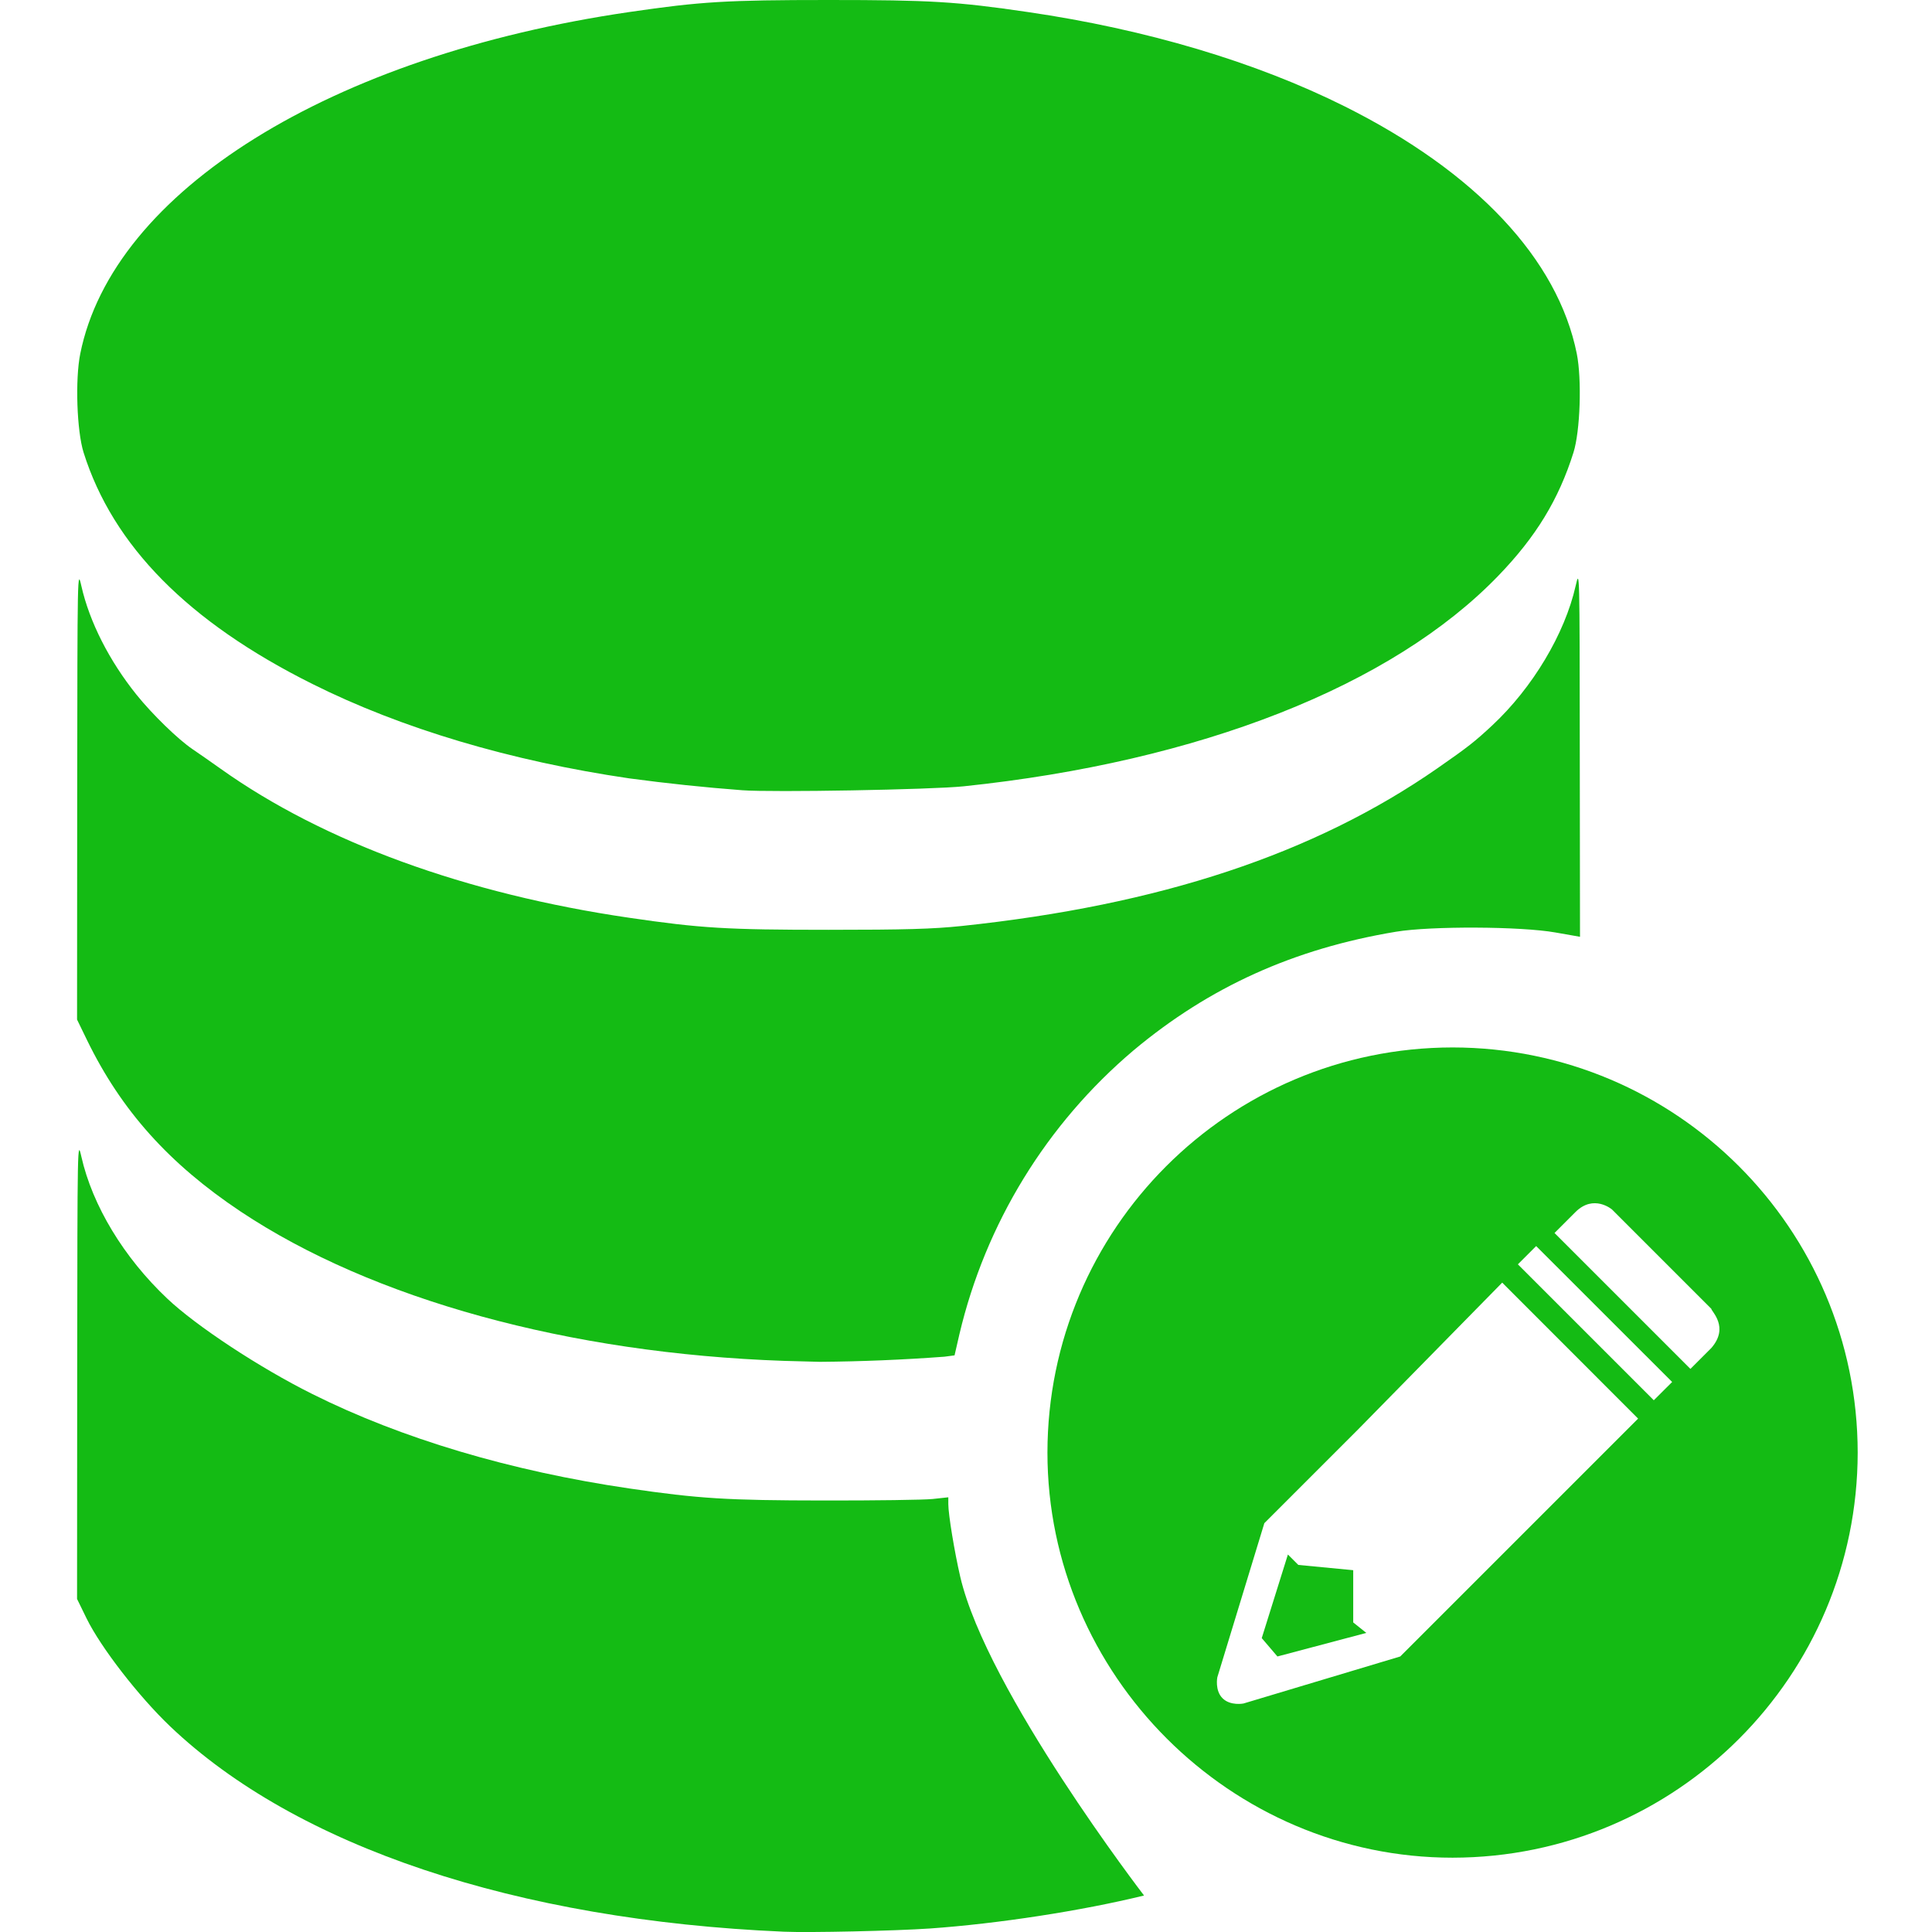
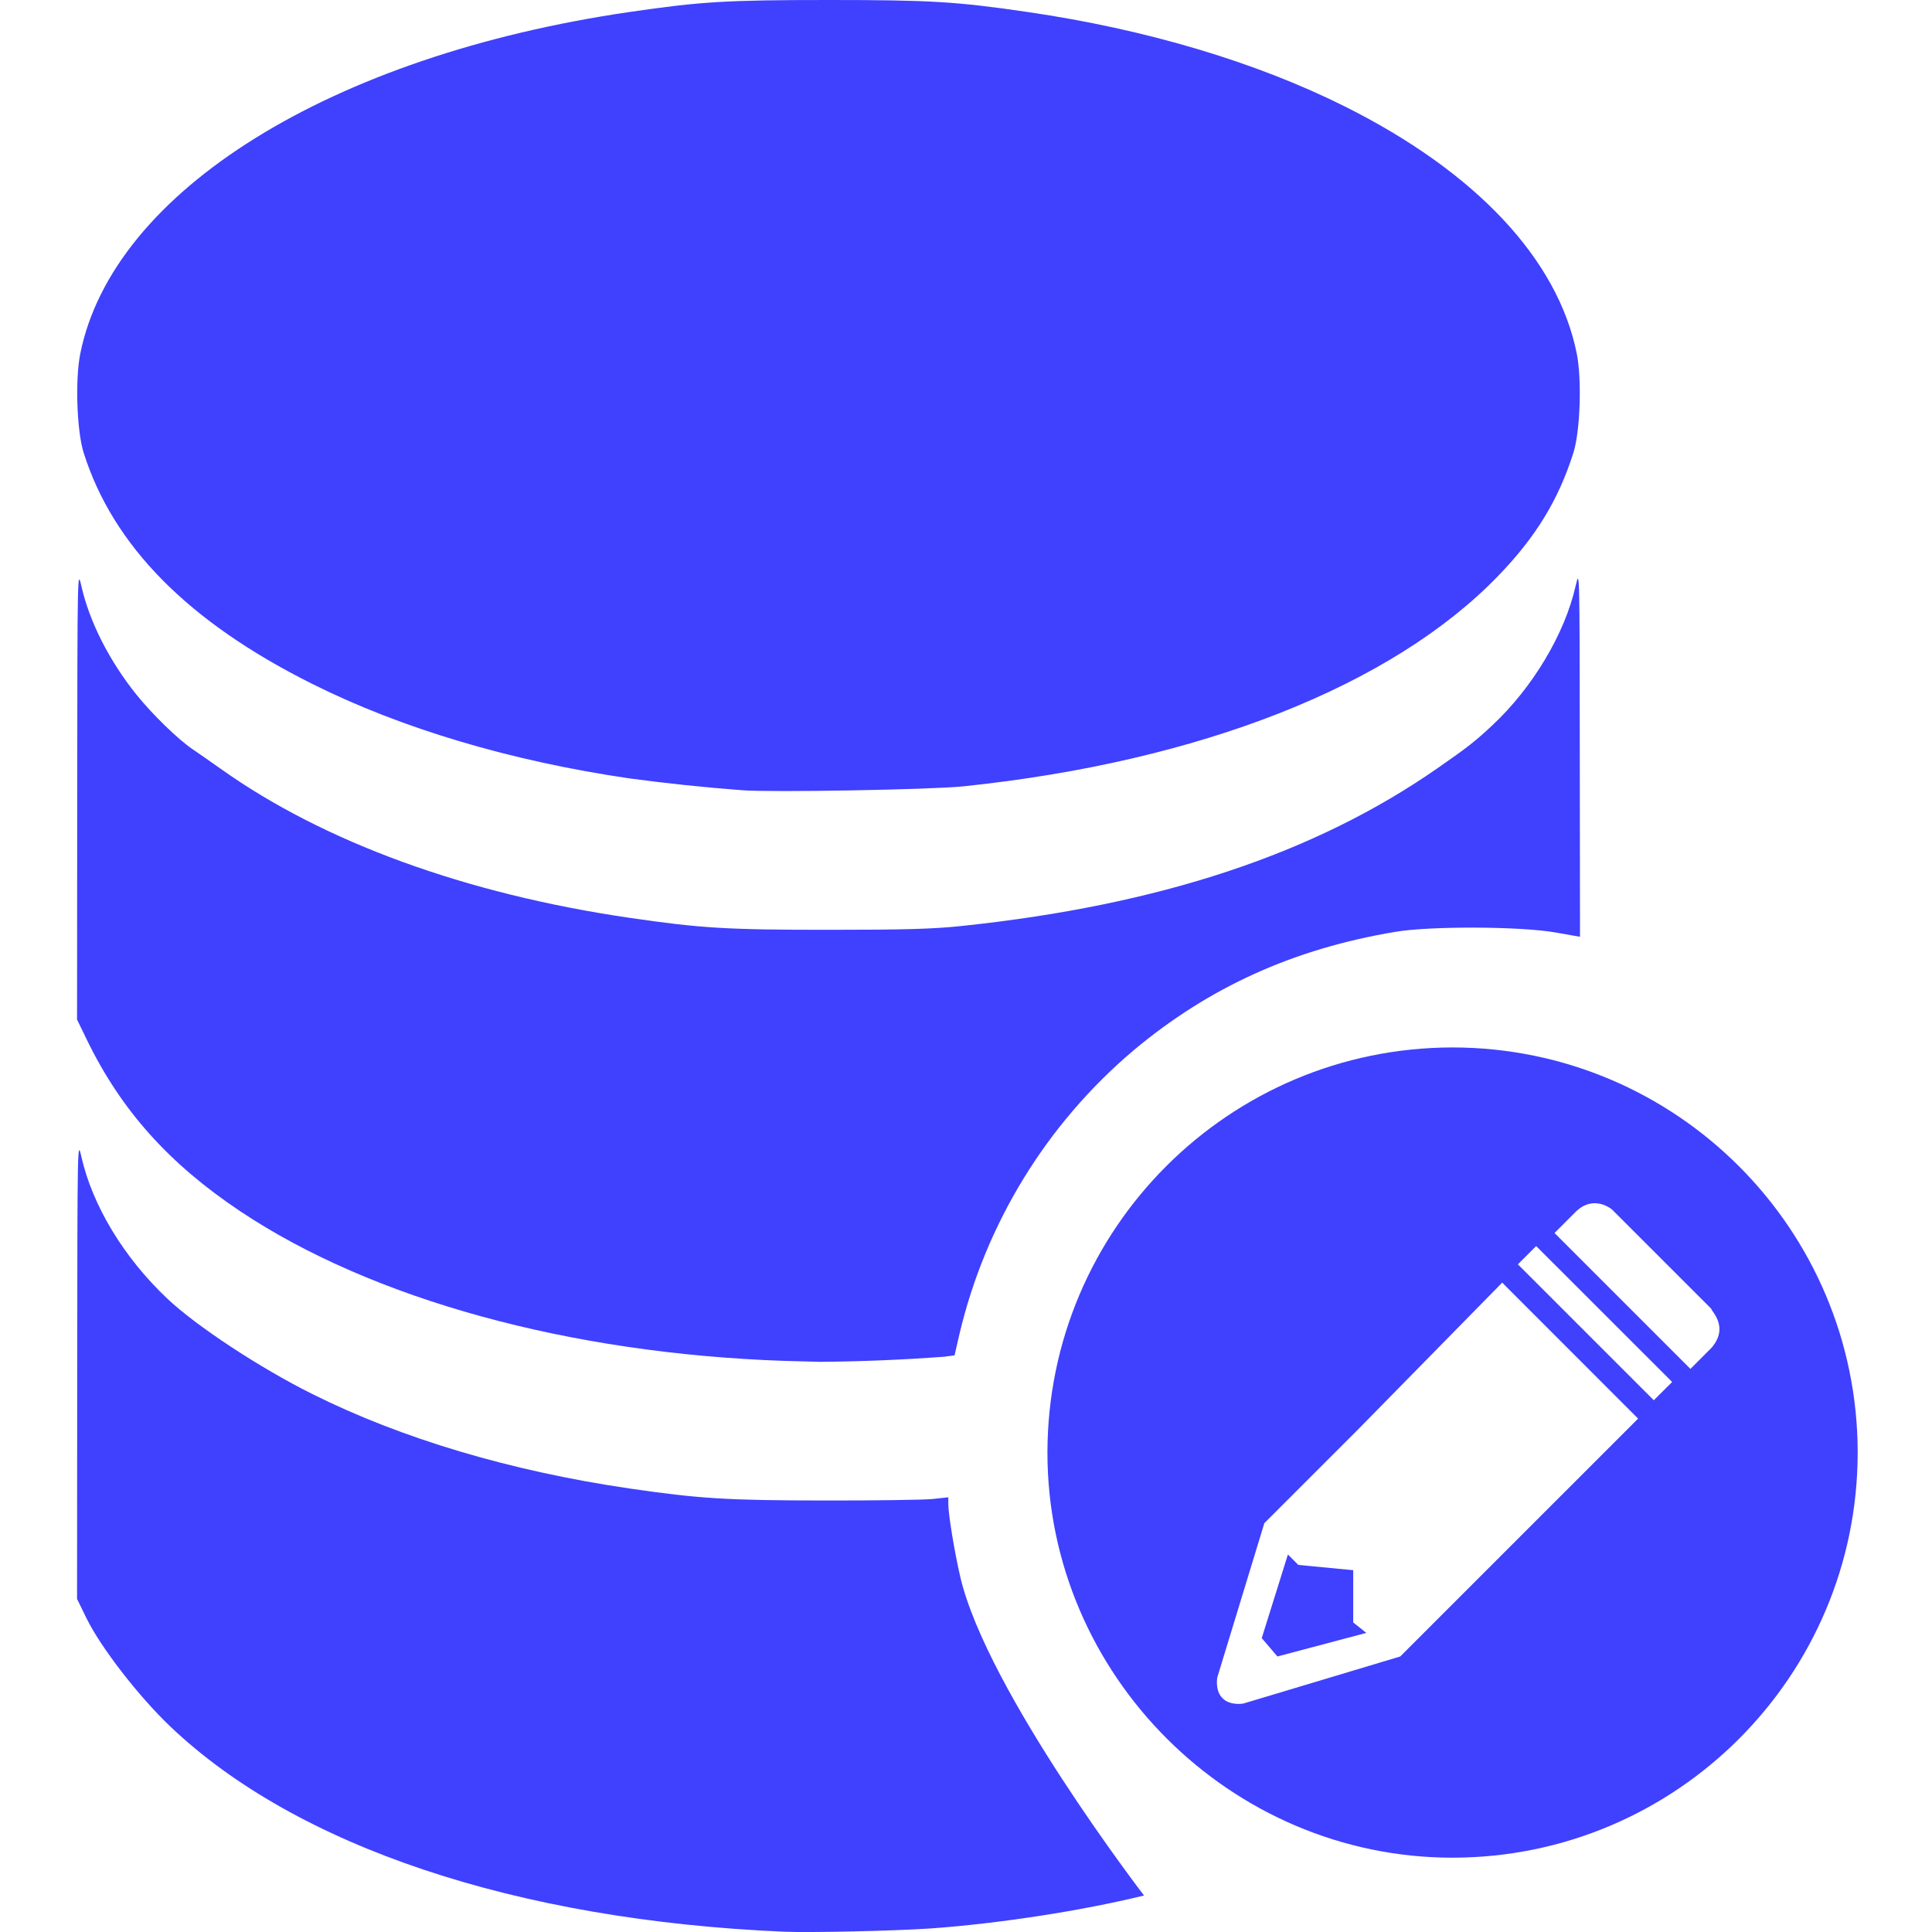
- <svg xmlns="http://www.w3.org/2000/svg" t="1512029509176" class="icon" style="" viewBox="0 0 1024 1024" version="1.1" p-id="1684" width="24" height="24">
+ <svg xmlns="http://www.w3.org/2000/svg" t="1512029509176" class="icon" style="" viewBox="0 0 1024 1024" version="1.1" p-id="1684" width="48" height="48">
  <defs>
    <style type="text/css" />
  </defs>
-   <path d="M415.468 1023.842c-141.903-6.105-258.56-45.174-325.396-108.938-16.66-15.911-36.628-41.708-44.19-57.108l-5.041-10.319 0.079-121.895c0.118-120.871 0.118-121.777 2.206-112.522 5.868 25.954 22.489 53.445 45.489 75.185 15.399 14.572 48.994 36.706 76.918 50.609 47.262 23.631 105.157 40.842 167.975 50.058 36.903 5.396 51.988 6.341 103.306 6.38 26.978 0.039 52.854-0.315 57.423-0.788l8.389-0.906v3.623c0 5.474 3.308 25.521 6.341 38.558 14.218 60.692 97.398 168.881 97.398 168.881-33.083 8.113-77.273 14.927-113.546 17.487-18.393 1.26-63.567 2.284-77.351 1.694z m0-302.553c-113.822-3.938-218.112-32.61-288.059-79.242-37.849-25.285-63.134-53.484-81.29-90.782l-5.278-10.87 0.079-119.572c0.118-118.666 0.118-119.493 2.206-110.238 4.293 18.983 14.769 39.621 29.223 57.62 8.428 10.476 22.055 23.71 29.696 28.869 2.836 1.89 9.57 6.617 14.966 10.437 54.469 38.754 129.772 66.245 216.497 78.927 37.888 5.553 51.712 6.38 105.63 6.38 40.724 0 55.296-0.433 70.42-2.009 105.157-11.067 186.998-38.203 252.258-83.574 16.266-11.303 19.889-14.178 29.105-22.764 21.386-19.968 38.439-48.482 44.19-73.886 2.127-9.334 2.127-9.098 2.206 88.3l0.118 97.634-12.997-2.284c-18.432-3.269-66.048-3.466-84.559-0.394-54.075 8.98-98.895 29.263-139.106 62.897a281.994 281.994 0 0 0-92.278 150.489l-2.56 11.146-5.396 0.709a996.037 996.037 0 0 1-66.009 2.718 2478.868 2478.868 0 0 1-19.062-0.512z m-21.937-302.434a1036.603 1036.603 0 0 1-60.022-6.302c-62.858-9.216-120.714-26.427-167.975-50.058C99.801 329.689 59.865 289.28 44.308 239.852 40.724 228.47 39.778 201.177 42.535 187.51 59.786 101.376 175.183 29.538 333.509 6.38 371.397 0.827 385.221 0 439.138 0s67.742 0.827 105.63 6.38c62.818 9.177 120.714 26.427 167.975 50.018 69.514 34.737 112.955 80.975 122.998 131.111 2.718 13.666 1.812 40.96-1.772 52.342-7.838 24.891-19.85 44.623-39.778 65.26-56.359 58.447-158.287 98.58-283.49 111.655-16.975 1.772-101.652 3.269-117.169 2.087z" p-id="1685" fill="#14BB14" />
-   <path d="M717.233 832.236l-29.105-2.796-5.514-5.514-13.863 44.308 8.31 9.728 47.104-12.485-6.932-5.553v-27.687z" p-id="1686" fill="#14BB14" />
-   <path d="M769.89 555.166a214.922 214.922 0 0 0-214.725 214.725c0 117.76 96.965 214.725 214.725 214.725A214.922 214.922 0 0 0 984.615 769.89a214.922 214.922 0 0 0-214.725-214.725z m22.174 272.896l-2.796 2.796-47.104 47.104-83.102 24.93s-6.932 1.378-11.106-2.796c-4.135-4.135-2.757-11.067-2.757-11.067l24.93-81.723 47.104-47.104 2.796-2.796 76.17-77.588 72.034 72.074-76.17 76.17z m84.48-85.898l-72.034-72.034 9.689-9.689 72.074 72.034-9.728 9.689z m30.484-27.687l-11.067 11.067-72.034-72.034 11.067-11.067c9.689-9.728 19.417-1.378 19.417-1.378l52.618 52.618c0 1.378 9.689 9.689 0 20.795z" p-id="1687" fill="#14BB14" />
+   <path d="M415.468 1023.842c-141.903-6.105-258.56-45.174-325.396-108.938-16.66-15.911-36.628-41.708-44.19-57.108l-5.041-10.319 0.079-121.895c0.118-120.871 0.118-121.777 2.206-112.522 5.868 25.954 22.489 53.445 45.489 75.185 15.399 14.572 48.994 36.706 76.918 50.609 47.262 23.631 105.157 40.842 167.975 50.058 36.903 5.396 51.988 6.341 103.306 6.38 26.978 0.039 52.854-0.315 57.423-0.788l8.389-0.906v3.623c0 5.474 3.308 25.521 6.341 38.558 14.218 60.692 97.398 168.881 97.398 168.881-33.083 8.113-77.273 14.927-113.546 17.487-18.393 1.26-63.567 2.284-77.351 1.694z m0-302.553c-113.822-3.938-218.112-32.61-288.059-79.242-37.849-25.285-63.134-53.484-81.29-90.782l-5.278-10.87 0.079-119.572c0.118-118.666 0.118-119.493 2.206-110.238 4.293 18.983 14.769 39.621 29.223 57.62 8.428 10.476 22.055 23.71 29.696 28.869 2.836 1.89 9.57 6.617 14.966 10.437 54.469 38.754 129.772 66.245 216.497 78.927 37.888 5.553 51.712 6.38 105.63 6.38 40.724 0 55.296-0.433 70.42-2.009 105.157-11.067 186.998-38.203 252.258-83.574 16.266-11.303 19.889-14.178 29.105-22.764 21.386-19.968 38.439-48.482 44.19-73.886 2.127-9.334 2.127-9.098 2.206 88.3l0.118 97.634-12.997-2.284c-18.432-3.269-66.048-3.466-84.559-0.394-54.075 8.98-98.895 29.263-139.106 62.897a281.994 281.994 0 0 0-92.278 150.489l-2.56 11.146-5.396 0.709a996.037 996.037 0 0 1-66.009 2.718 2478.868 2478.868 0 0 1-19.062-0.512z m-21.937-302.434a1036.603 1036.603 0 0 1-60.022-6.302c-62.858-9.216-120.714-26.427-167.975-50.058C99.801 329.689 59.865 289.28 44.308 239.852 40.724 228.47 39.778 201.177 42.535 187.51 59.786 101.376 175.183 29.538 333.509 6.38 371.397 0.827 385.221 0 439.138 0s67.742 0.827 105.63 6.38c62.818 9.177 120.714 26.427 167.975 50.018 69.514 34.737 112.955 80.975 122.998 131.111 2.718 13.666 1.812 40.96-1.772 52.342-7.838 24.891-19.85 44.623-39.778 65.26-56.359 58.447-158.287 98.58-283.49 111.655-16.975 1.772-101.652 3.269-117.169 2.087z" p-id="1685" fill="#4040ff" />
+   <path d="M717.233 832.236l-29.105-2.796-5.514-5.514-13.863 44.308 8.31 9.728 47.104-12.485-6.932-5.553v-27.687z" p-id="1686" fill="#4040ff" />
+   <path d="M769.89 555.166a214.922 214.922 0 0 0-214.725 214.725c0 117.76 96.965 214.725 214.725 214.725A214.922 214.922 0 0 0 984.615 769.89a214.922 214.922 0 0 0-214.725-214.725z m22.174 272.896l-2.796 2.796-47.104 47.104-83.102 24.93s-6.932 1.378-11.106-2.796c-4.135-4.135-2.757-11.067-2.757-11.067l24.93-81.723 47.104-47.104 2.796-2.796 76.17-77.588 72.034 72.074-76.17 76.17z m84.48-85.898l-72.034-72.034 9.689-9.689 72.074 72.034-9.728 9.689z m30.484-27.687l-11.067 11.067-72.034-72.034 11.067-11.067c9.689-9.728 19.417-1.378 19.417-1.378l52.618 52.618c0 1.378 9.689 9.689 0 20.795z" p-id="1687" fill="#4040ff" />
</svg>
